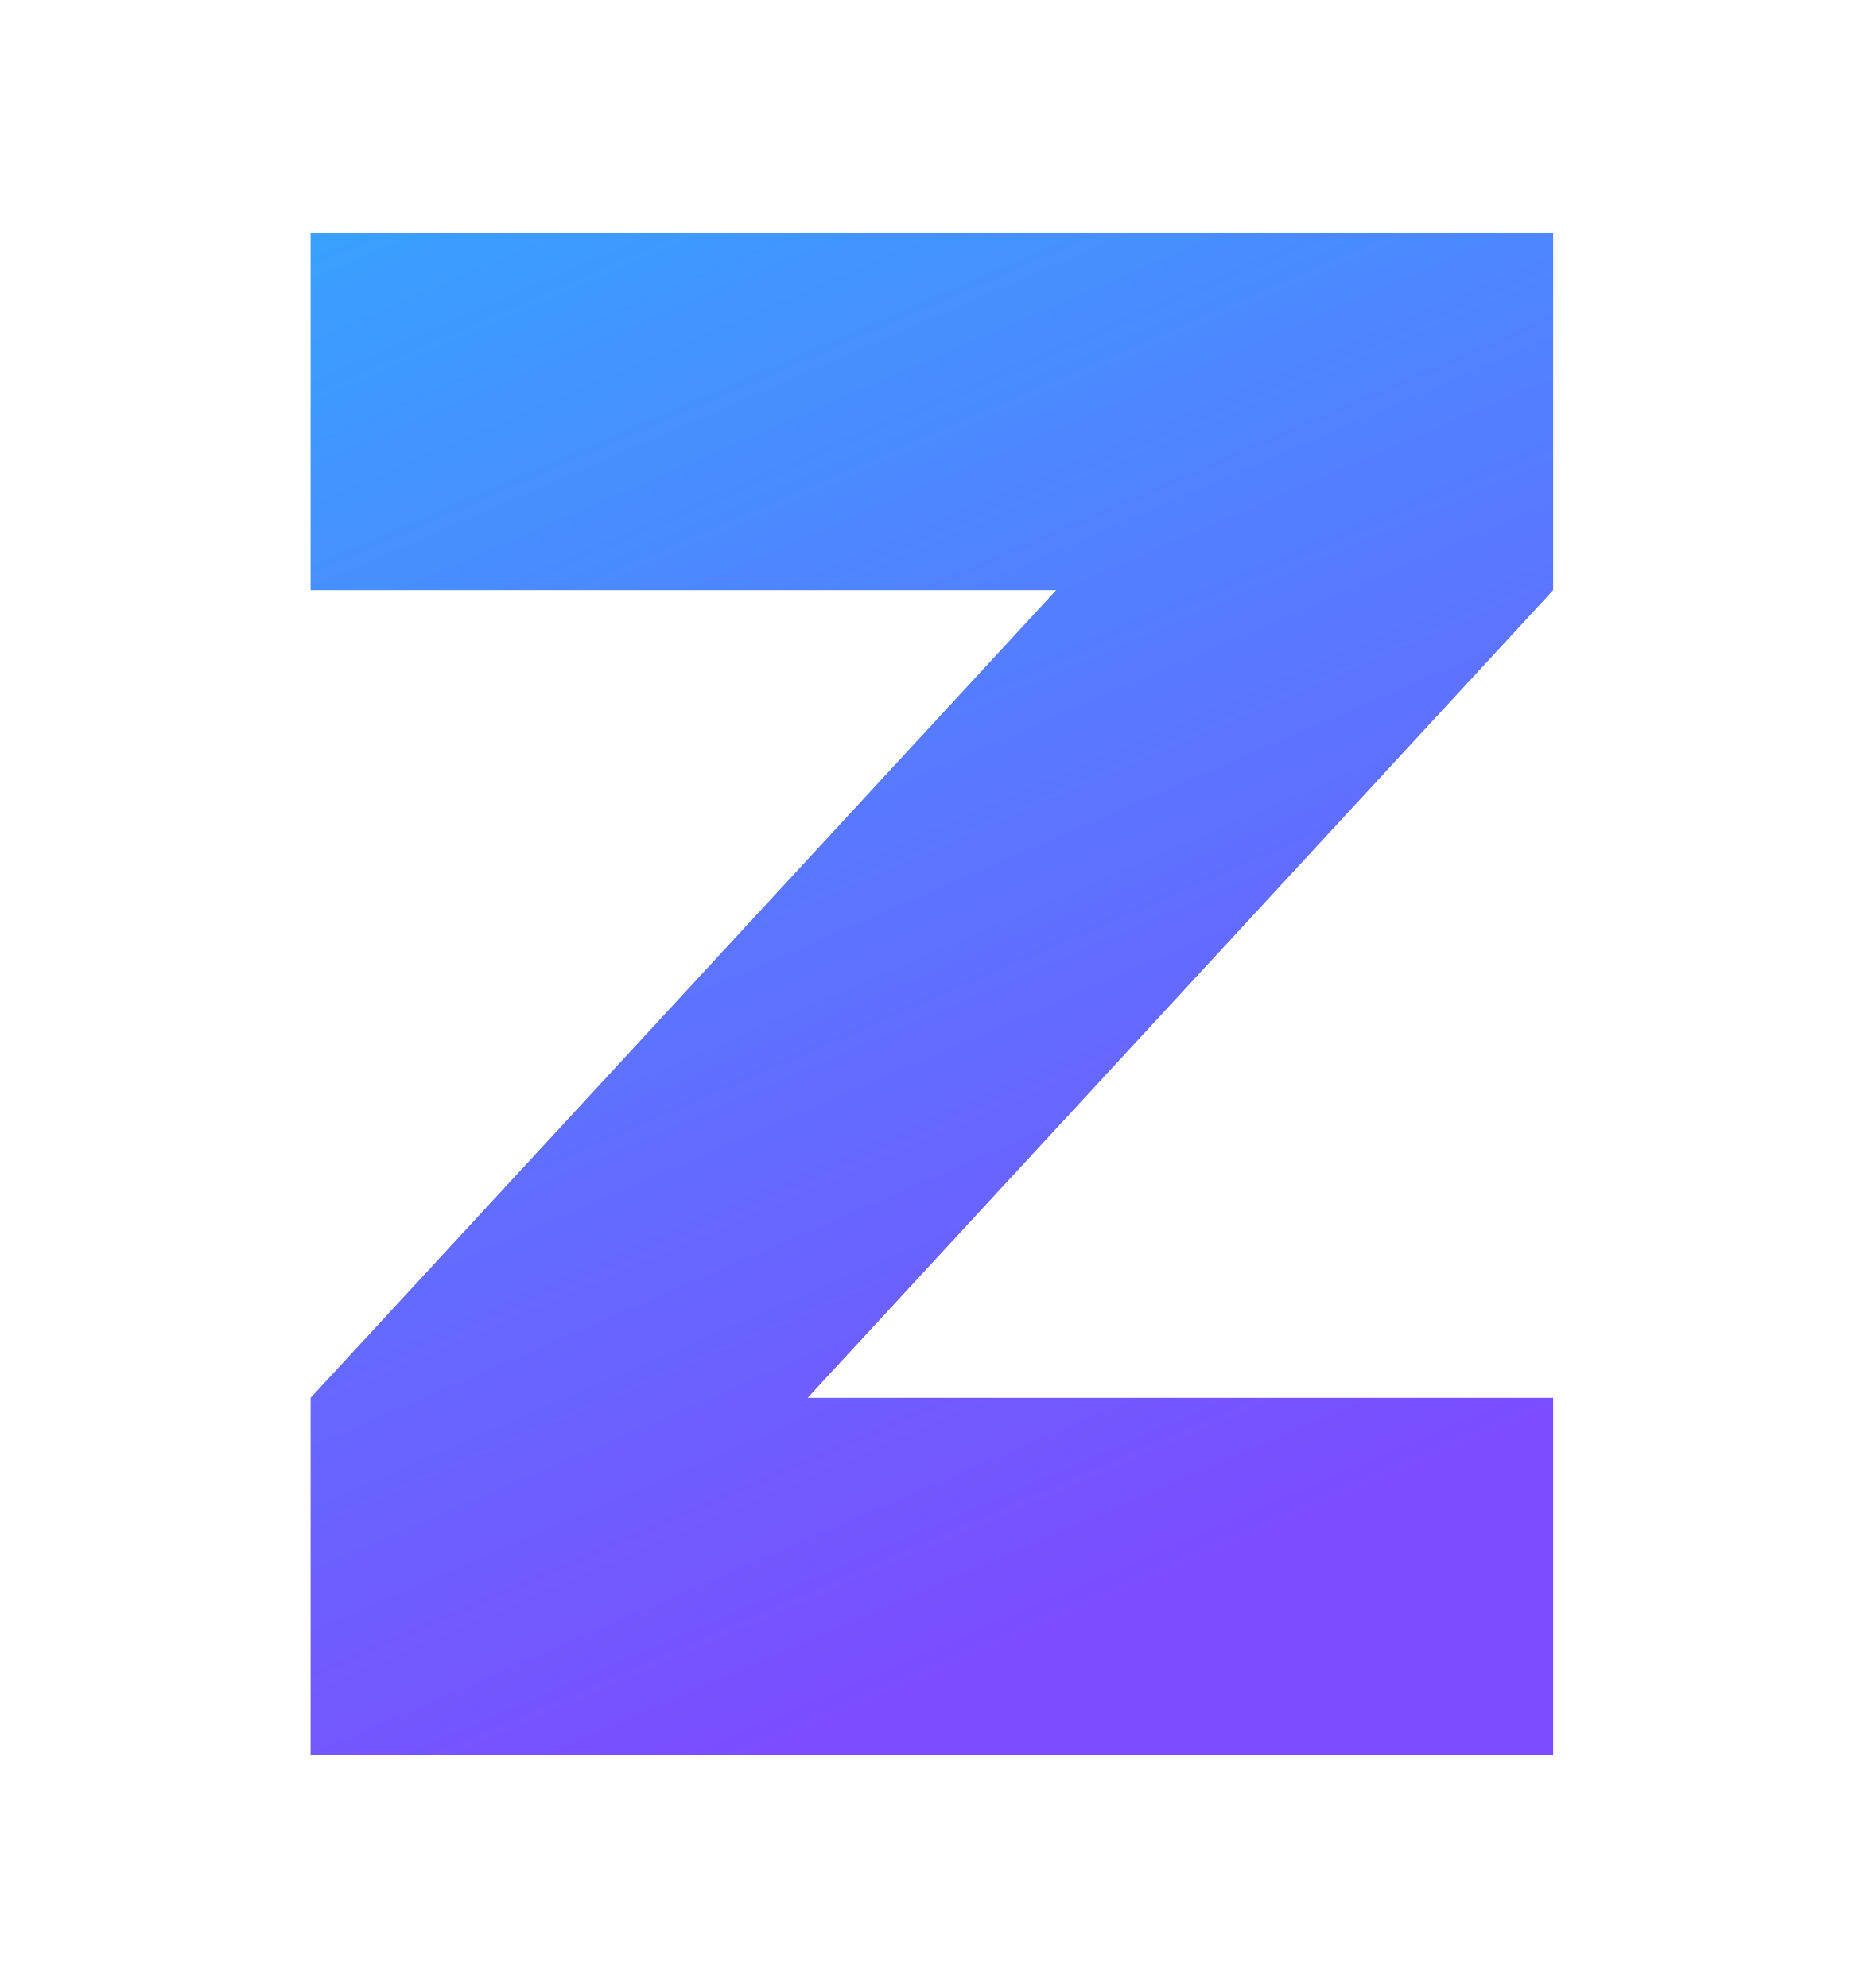
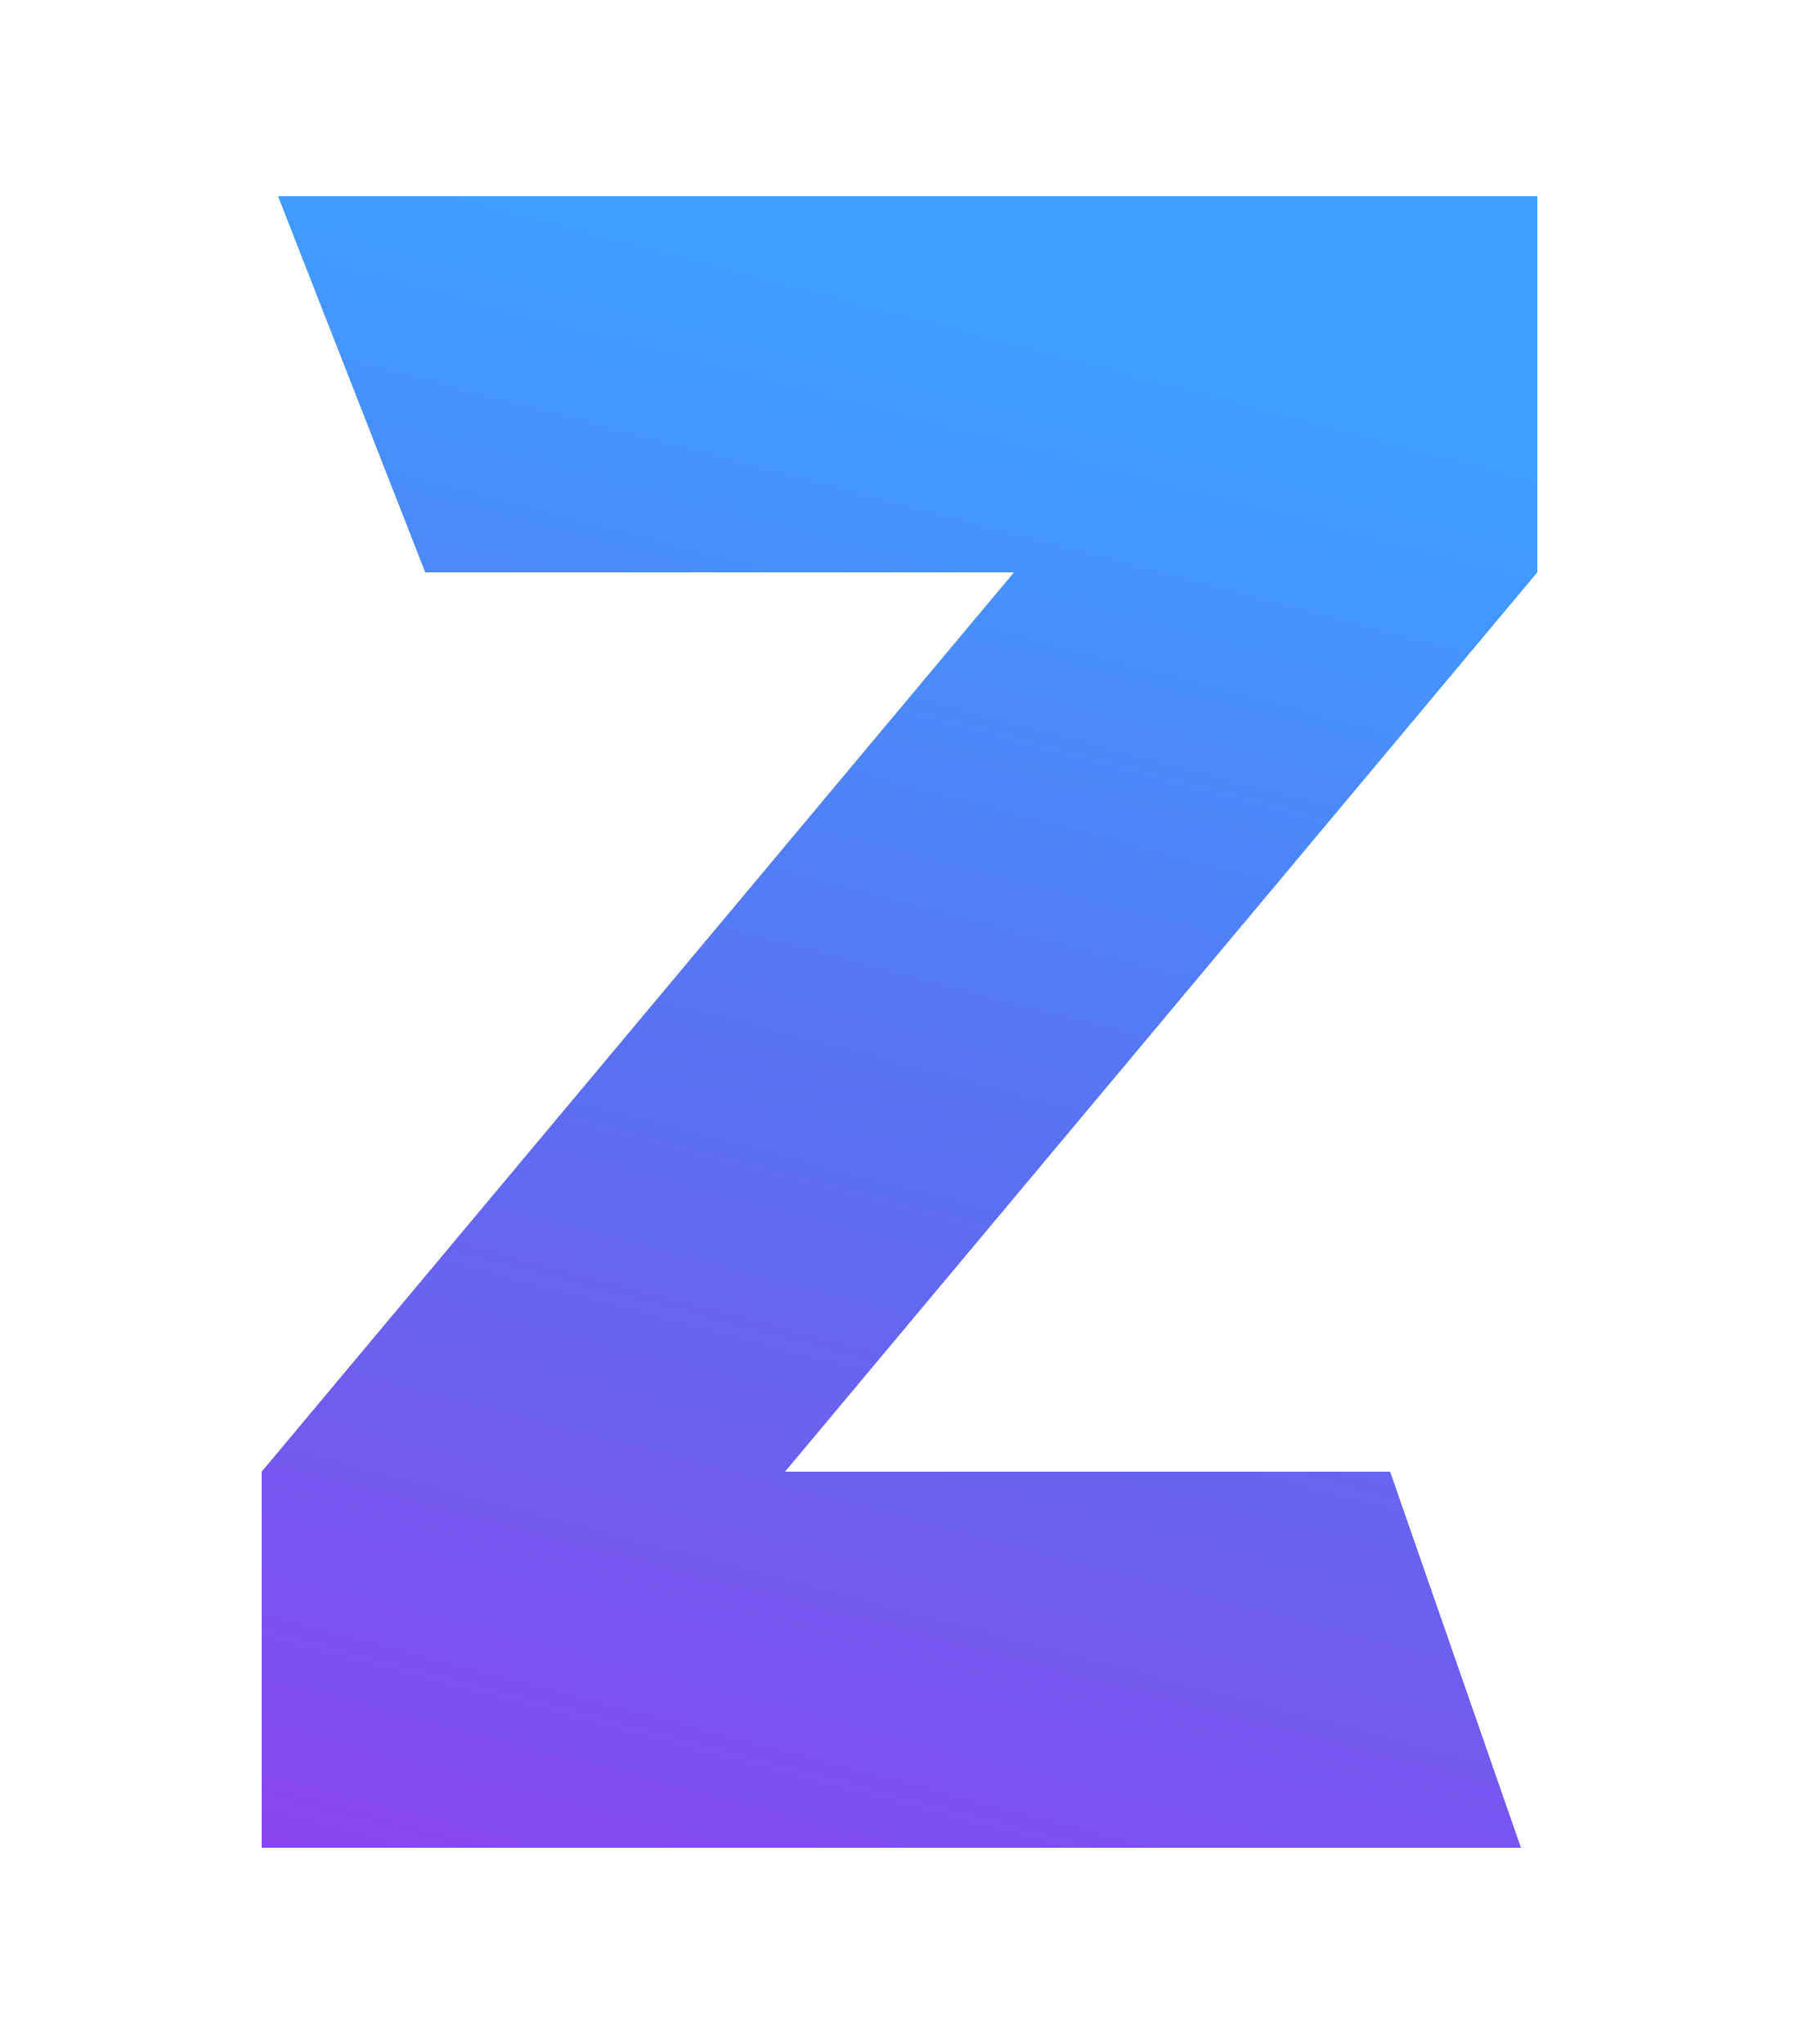
- <svg xmlns="http://www.w3.org/2000/svg" viewBox="0 0 120 128" role="img" aria-label="ZYNX mark">
+ <svg xmlns="http://www.w3.org/2000/svg" viewBox="0 0 220 250" role="img" aria-label="ZYNX mark">
  <defs>
-     <linearGradient id="zynxMark" x1="0" y1="0" x2="0.35" y2="1">
-       <stop offset="0" stop-color="#38A1FF" />
-       <stop offset="1" stop-color="#7B4DFF" />
+     <linearGradient id="zynxMark" x1="0.2" y1="0" x2="0" y2="1">
+       <stop offset="0" stop-color="#3DA1FF" />
+       <stop offset="0.5" stop-color="#5B6FF2" />
+       <stop offset="1" stop-color="#8A46F0" />
    </linearGradient>
  </defs>
-   <path d="M20,15 H100 V38 L52,90 H100 V113 H20 V90 L68,38 H20 Z" fill="url(#zynxMark)" />
+   <path d="M34,24 L188,24 L188,70 L96,180 L170,180 L186,226 L32,226 L32,180 L124,70 L52,70 Z" fill="url(#zynxMark)" />
</svg>
